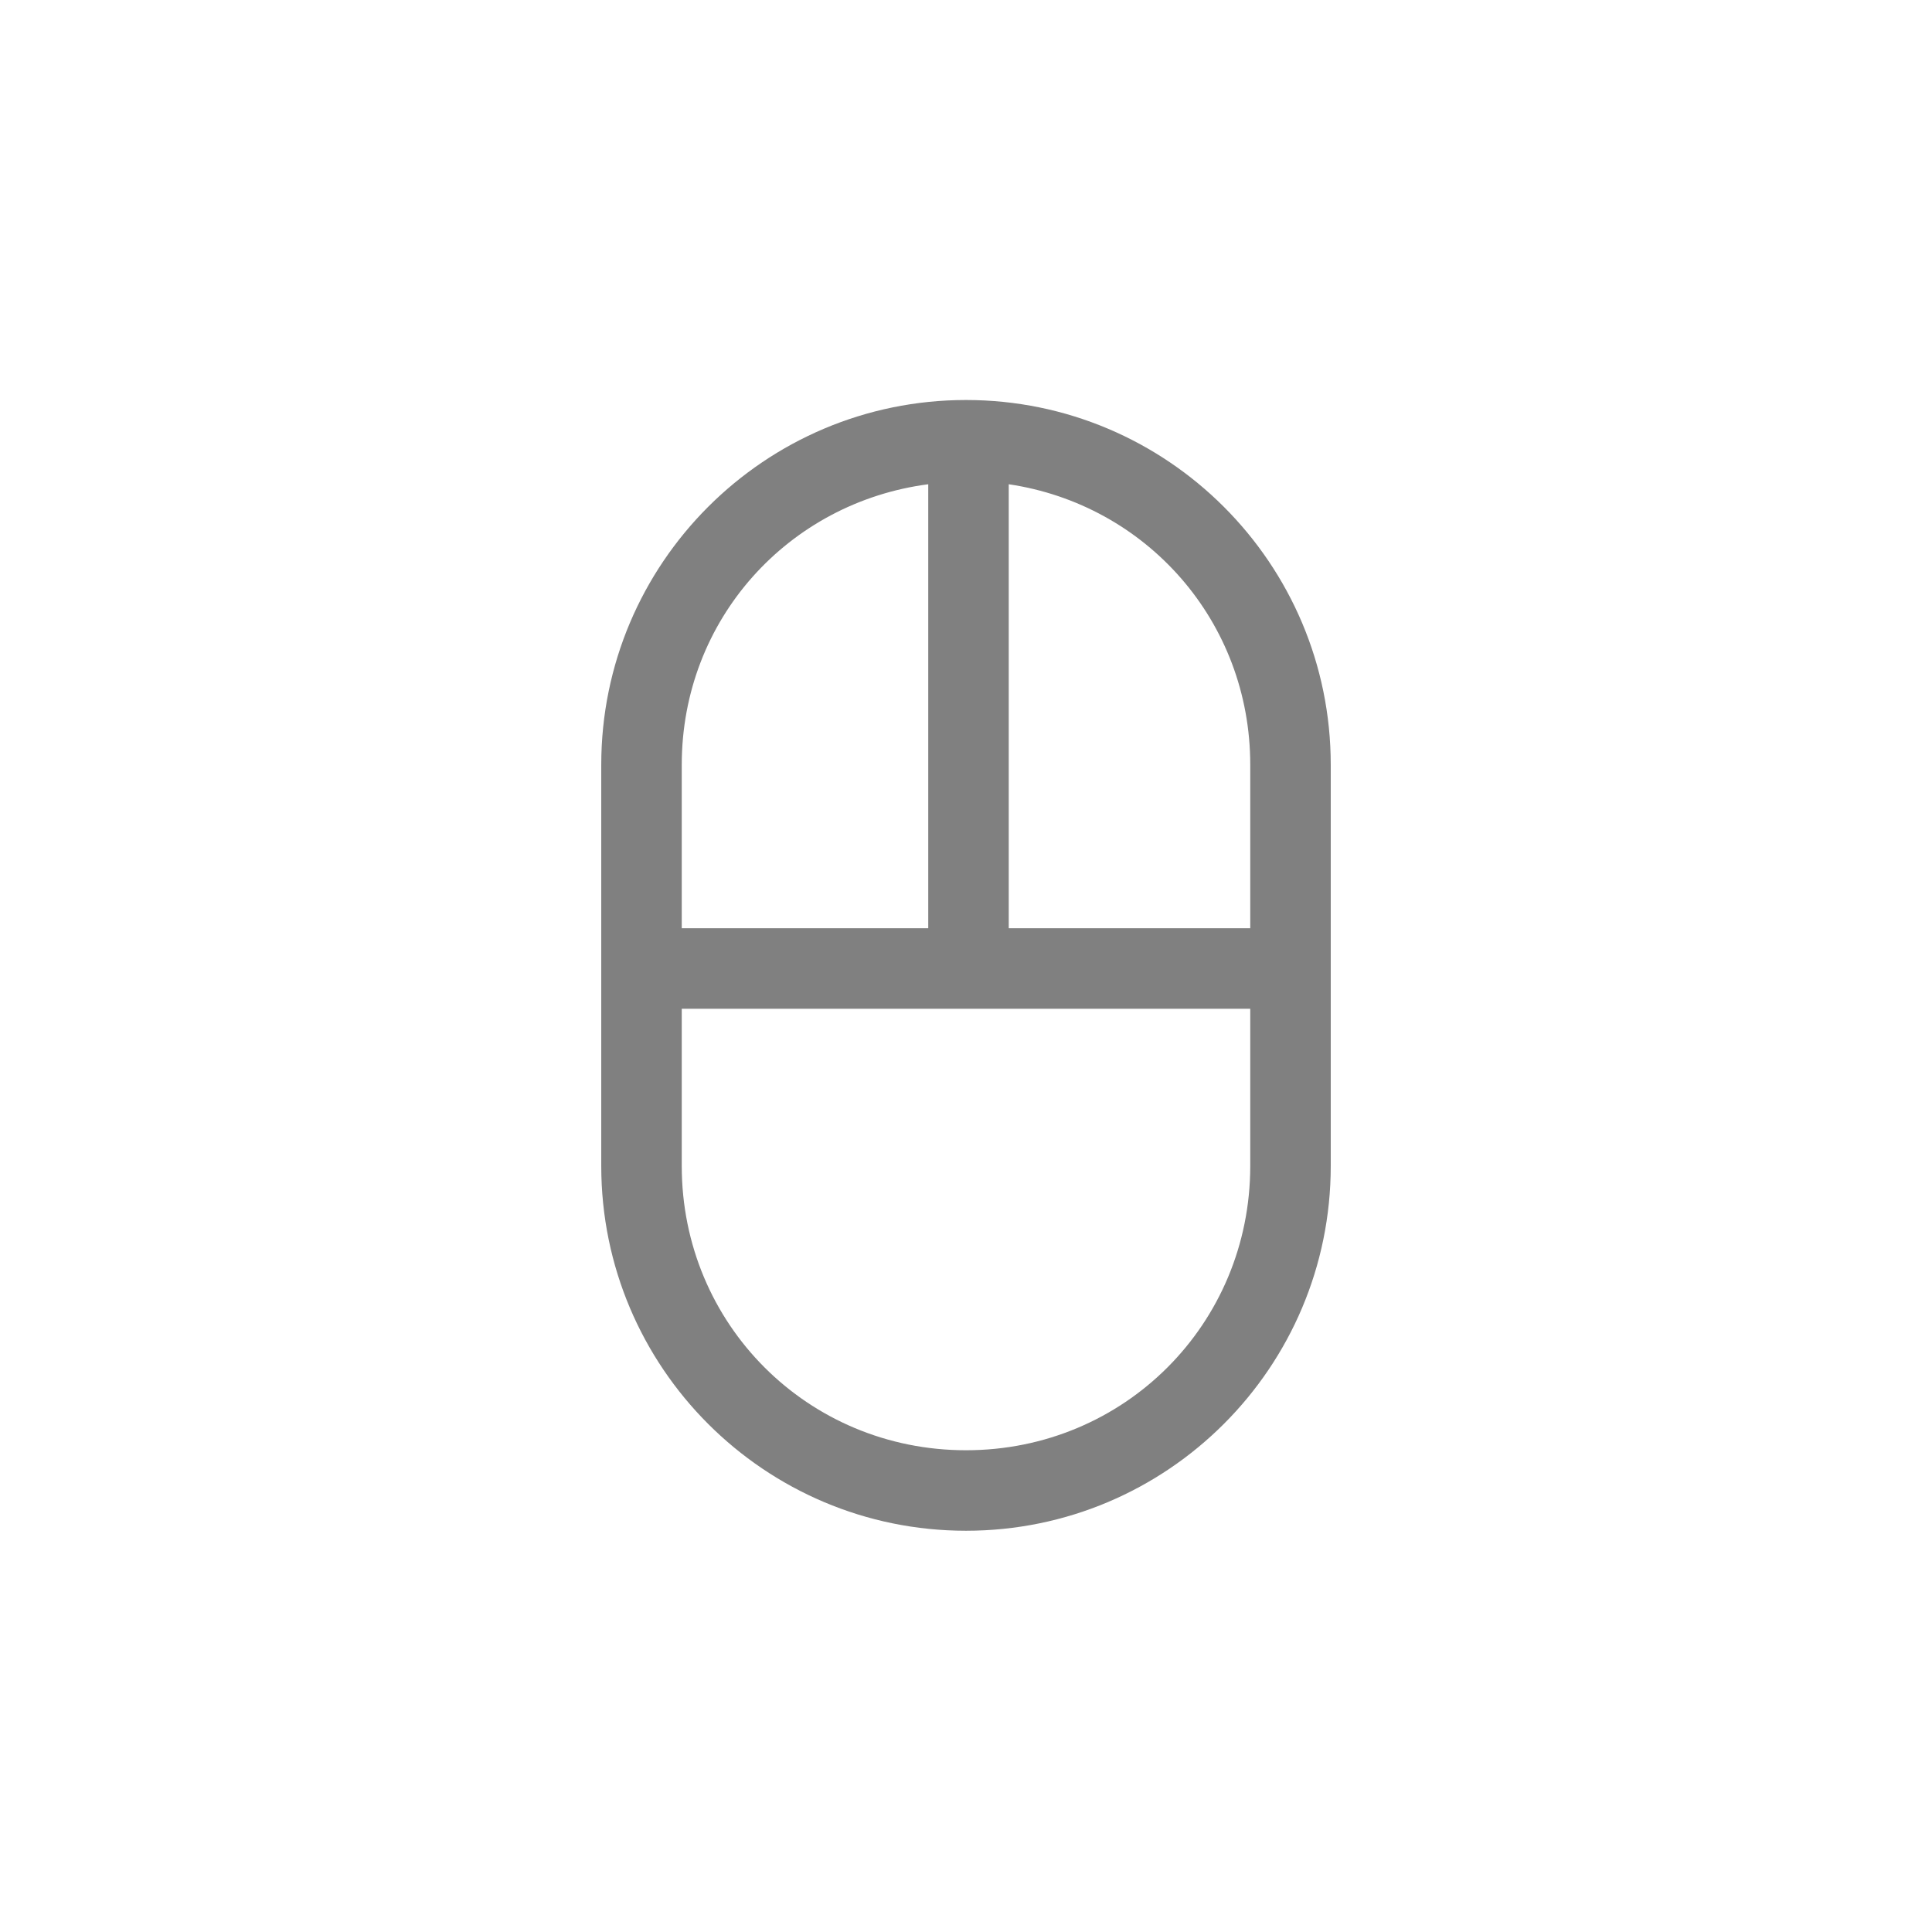
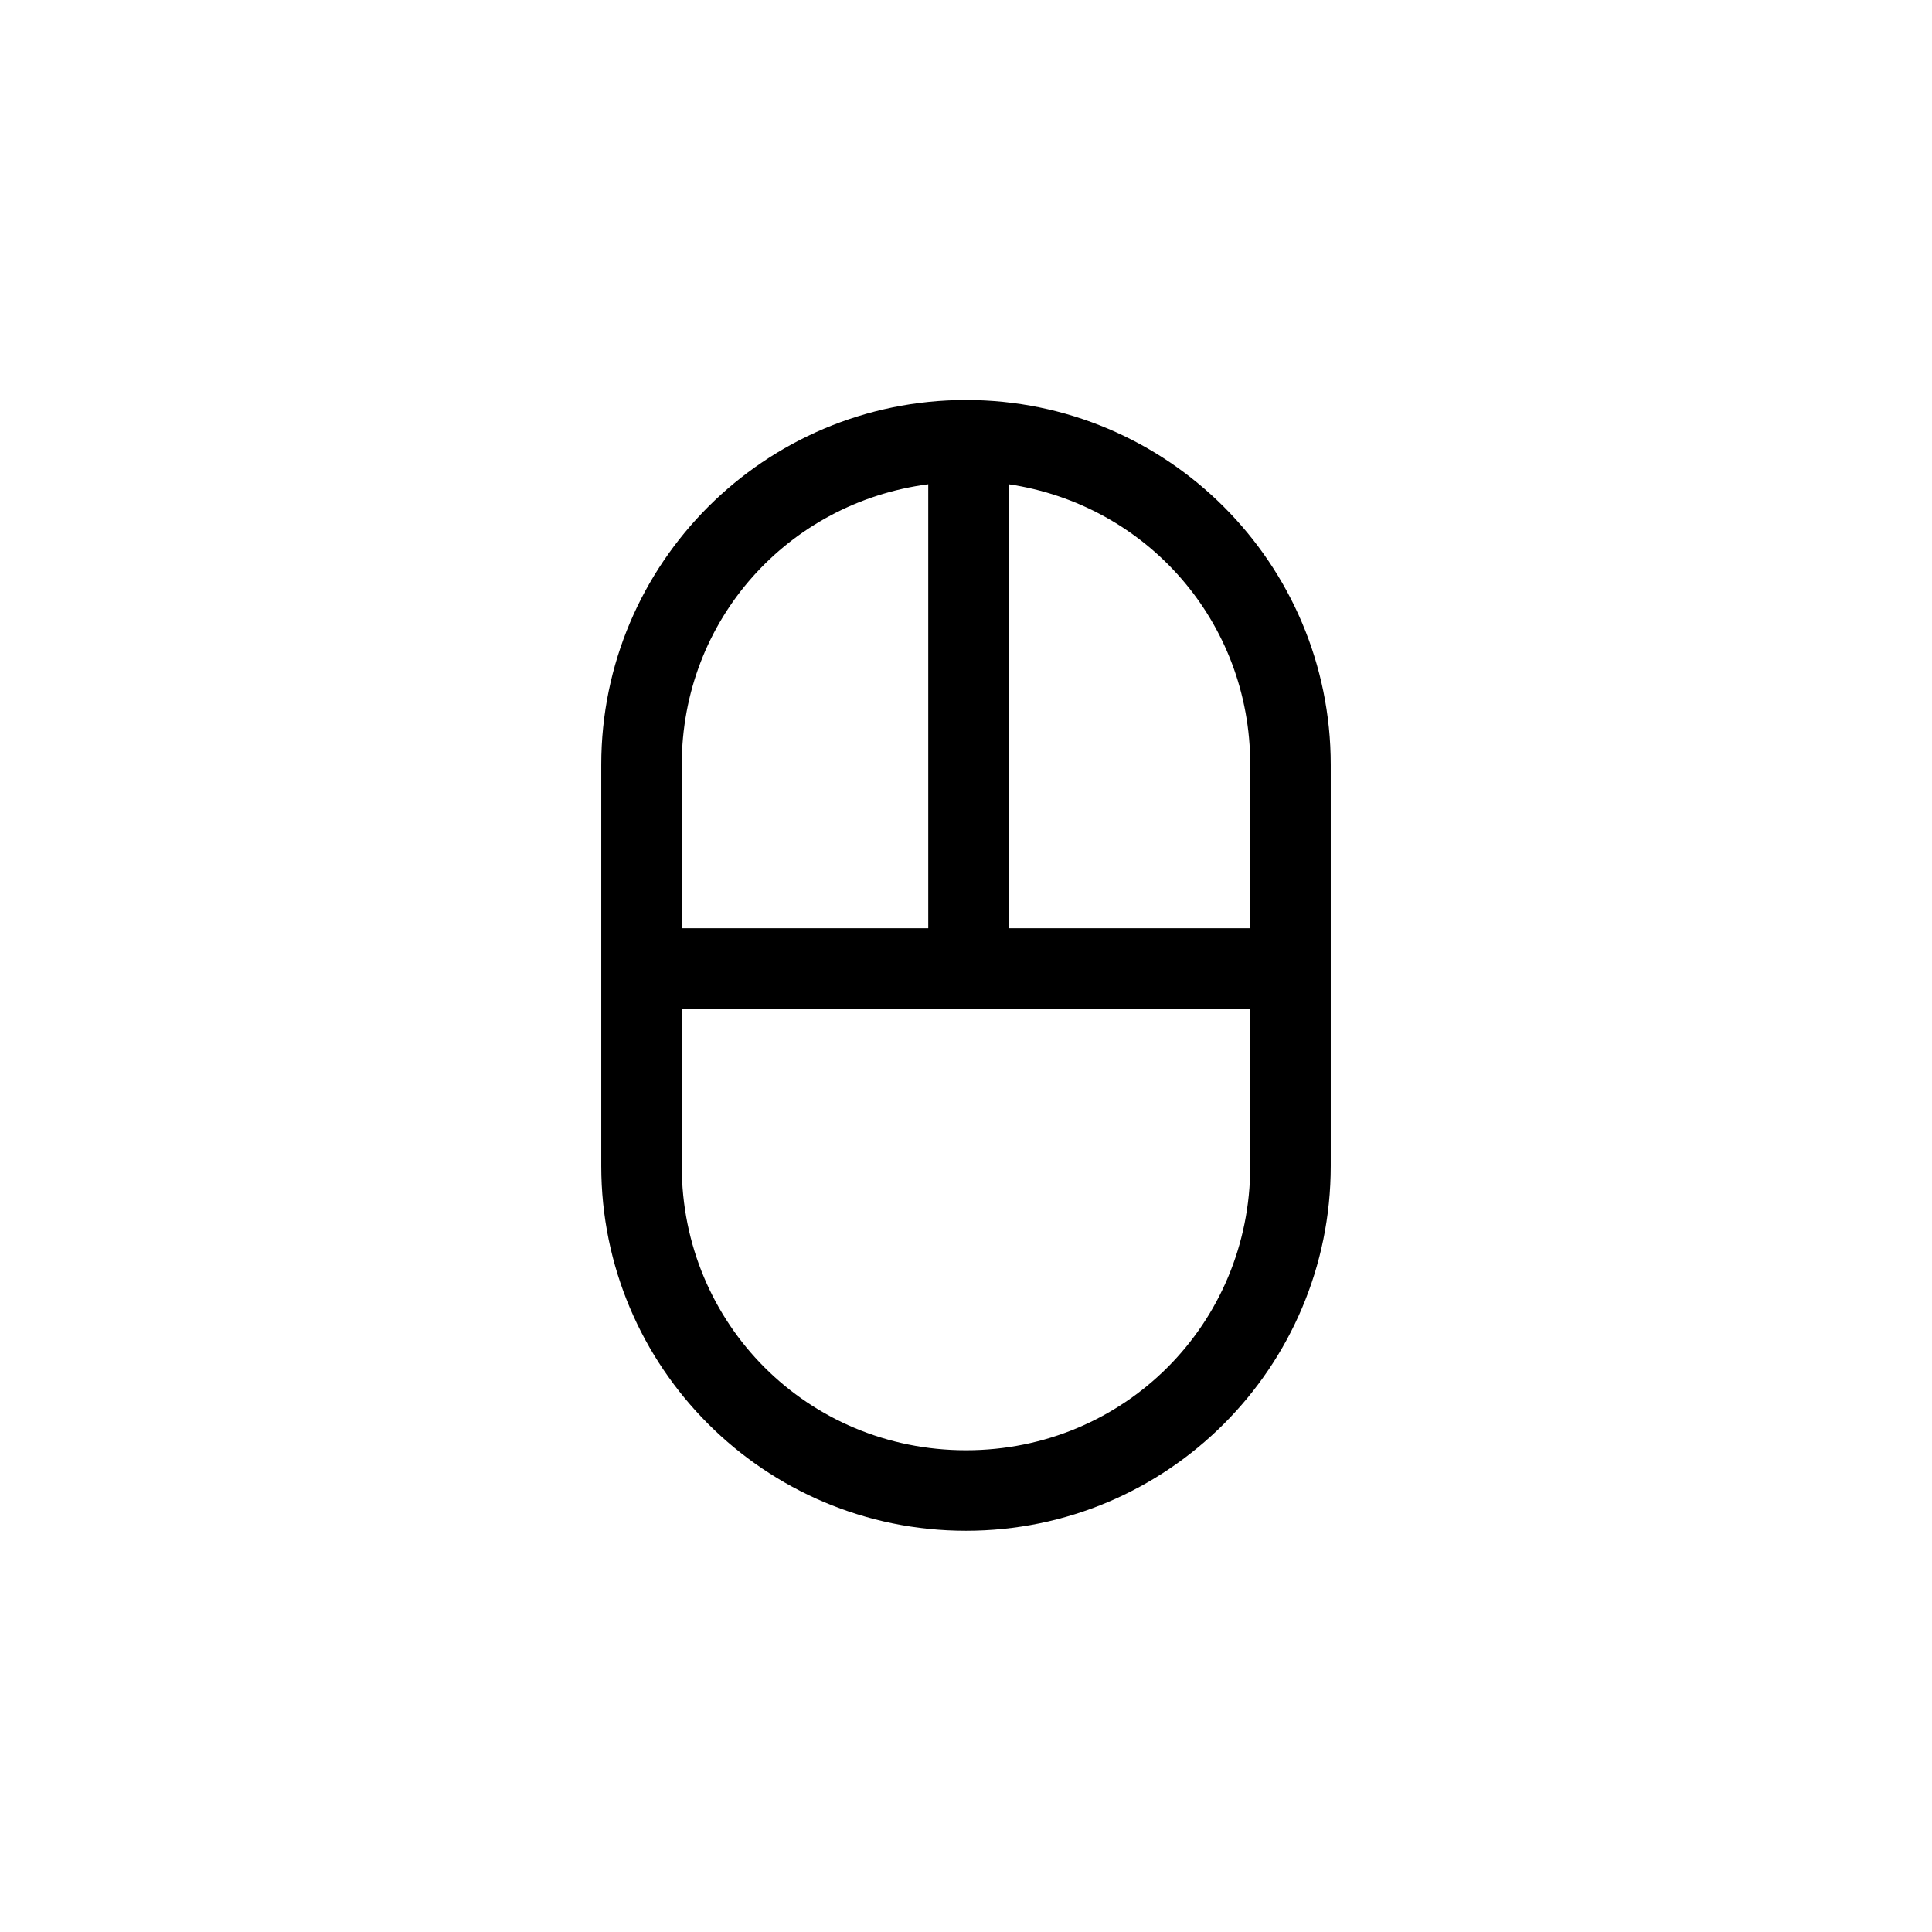
<svg xmlns="http://www.w3.org/2000/svg" xmlns:xlink="http://www.w3.org/1999/xlink" width="48" height="48" id="svg2" version="1.1">
  <defs id="defs4">
    <linearGradient id="linearGradient3795">
      <stop style="stop-color:#68b89c;stop-opacity:1;" offset="0" id="stop3797" />
      <stop style="stop-color:#309784;stop-opacity:1;" offset="1" id="stop3799" />
    </linearGradient>
    <linearGradient id="linearGradient3698">
      <stop id="stop3700" offset="0" style="stop-color:#96d0e1;stop-opacity:1" />
      <stop style="stop-color:#89b7e1;stop-opacity:1" offset="0.678" id="stop3706" />
      <stop id="stop3702" offset="1" style="stop-color:#699dd3;stop-opacity:1" />
    </linearGradient>
    <linearGradient id="linearGradient3708">
      <stop id="stop3710" offset="0" style="stop-color:#658db6;stop-opacity:1" />
      <stop style="stop-color:#527fab;stop-opacity:1;" offset="0.768" id="stop3716" />
      <stop id="stop3712" offset="1" style="stop-color:#4071a0;stop-opacity:1" />
    </linearGradient>
    <linearGradient id="linearGradient3750">
      <stop style="stop-color:#d0e2f1;stop-opacity:1" offset="0" id="stop3752" />
      <stop id="stop3756" offset="0.856" style="stop-color:#cadef0;stop-opacity:1" />
      <stop style="stop-color:#95bee3;stop-opacity:1" offset="1" id="stop3754" />
    </linearGradient>
    <linearGradient id="linearGradient3803">
      <stop id="stop3805" offset="0" style="stop-color:#d7def0;stop-opacity:1;" />
      <stop style="stop-color:#ffffff;stop-opacity:1" offset="0.5" id="stop3811" />
      <stop id="stop3807" offset="1" style="stop-color:#d5def0;stop-opacity:1" />
    </linearGradient>
    <linearGradient xlink:href="#linearGradient3881" id="linearGradient3801" x1="42.65" y1="1005.203" x2="42.65" y2="1052.224" gradientUnits="userSpaceOnUse" gradientTransform="translate(0,-2056.724)" />
    <linearGradient xlink:href="#linearGradient3795" id="linearGradient3859" x1="26.192" y1="1024" x2="28.641" y2="1024" gradientUnits="userSpaceOnUse" />
    <linearGradient xlink:href="#linearGradient3795" id="linearGradient3867" gradientUnits="userSpaceOnUse" x1="26.192" y1="1024" x2="28.641" y2="1024" />
    <linearGradient xlink:href="#linearGradient3795" id="linearGradient3869" gradientUnits="userSpaceOnUse" x1="26.192" y1="1024" x2="28.641" y2="1024" />
    <linearGradient xlink:href="#linearGradient3795" id="linearGradient3871" gradientUnits="userSpaceOnUse" x1="26.192" y1="1024" x2="28.641" y2="1024" />
    <linearGradient xlink:href="#linearGradient3795" id="linearGradient3877" gradientUnits="userSpaceOnUse" x1="29.718" y1="1027.858" x2="22.811" y2="1015.548" />
    <linearGradient xlink:href="#linearGradient3795" id="linearGradient3879" gradientUnits="userSpaceOnUse" x1="17.196" y1="1006.224" x2="31.448" y2="1030.909" />
    <linearGradient xlink:href="#linearGradient3795" id="linearGradient3895" x1="21.973" y1="34.439" x2="42.475" y2="24.798" gradientUnits="userSpaceOnUse" />
    <linearGradient xlink:href="#linearGradient3881" id="linearGradient3801-3" x1="45" y1="1004.362" x2="45" y2="1054.362" gradientUnits="userSpaceOnUse" gradientTransform="translate(0,-2056.724)" />
    <linearGradient id="linearGradient3881">
      <stop style="stop-color:#474845;stop-opacity:1;" offset="0" id="stop3883" />
      <stop style="stop-color:#838681;stop-opacity:1" offset="1" id="stop3885" />
    </linearGradient>
    <linearGradient y2="1054.362" x2="45" y1="1004.362" x1="45" gradientTransform="translate(-120.1665,-2056.683)" gradientUnits="userSpaceOnUse" id="linearGradient3034" xlink:href="#linearGradient3881" />
  </defs>
  <g id="layer1" transform="translate(0,-1004.362)">
-     <path style="font-size:medium;font-style:normal;font-variant:normal;font-weight:normal;font-stretch:normal;text-indent:0;text-align:start;text-decoration:none;line-height:normal;letter-spacing:normal;word-spacing:normal;text-transform:none;direction:ltr;block-progression:tb;writing-mode:lr-tb;text-anchor:start;baseline-shift:baseline;color:#000000;fill:#808080;fill-opacity:1;stroke:none;stroke-width:2;marker:none;visibility:visible;display:inline;overflow:visible;enable-background:accumulate;font-family:Sans;-inkscape-font-specification:Sans" d="M 24 9.938 C 18.997 9.938 14.938 13.997 14.938 19 L 14.938 28.969 C 14.938 33.972 18.997 38.031 24 38.031 C 29.003 38.031 33.062 33.972 33.062 28.969 L 33.062 19 C 33.062 13.997 29.003 9.938 24 9.938 z M 23.062 12.031 L 23.062 23.062 L 16.938 23.062 L 16.938 19 C 16.938 15.391 19.587 12.486 23.062 12.031 z M 25.062 12.031 C 28.478 12.538 31.062 15.433 31.062 19 L 31.062 23.062 L 25.062 23.062 L 25.062 12.031 z M 16.938 25.062 L 31.062 25.062 L 31.062 28.969 C 31.062 32.899 27.93 36.031 24 36.031 C 20.07 36.031 16.938 32.899 16.938 28.969 L 16.938 25.062 z " transform="translate(0,1004.362)" id="path3015" />
+     <path style="font-size:medium;font-style:normal;font-variant:normal;font-weight:normal;font-stretch:normal;text-indent:0;text-align:start;text-decoration:none;line-height:normal;letter-spacing:normal;word-spacing:normal;text-transform:none;direction:ltr;block-progression:tb;writing-mode:lr-tb;text-anchor:start;baseline-shift:baseline;color:#000000;fill:#000000;fill-opacity:1;stroke:none;stroke-width:2;marker:none;visibility:visible;display:inline;overflow:visible;enable-background:accumulate;font-family:Sans;-inkscape-font-specification:Sans" d="M 24 9.938 C 18.997 9.938 14.938 13.997 14.938 19 L 14.938 28.969 C 14.938 33.972 18.997 38.031 24 38.031 C 29.003 38.031 33.062 33.972 33.062 28.969 L 33.062 19 C 33.062 13.997 29.003 9.938 24 9.938 z M 23.062 12.031 L 23.062 23.062 L 16.938 23.062 L 16.938 19 C 16.938 15.391 19.587 12.486 23.062 12.031 z M 25.062 12.031 C 28.478 12.538 31.062 15.433 31.062 19 L 31.062 23.062 L 25.062 23.062 L 25.062 12.031 z M 16.938 25.062 L 31.062 25.062 L 31.062 28.969 C 31.062 32.899 27.93 36.031 24 36.031 C 20.07 36.031 16.938 32.899 16.938 28.969 L 16.938 25.062 z " transform="translate(0,1004.362)" id="path3015" />
  </g>
</svg>
